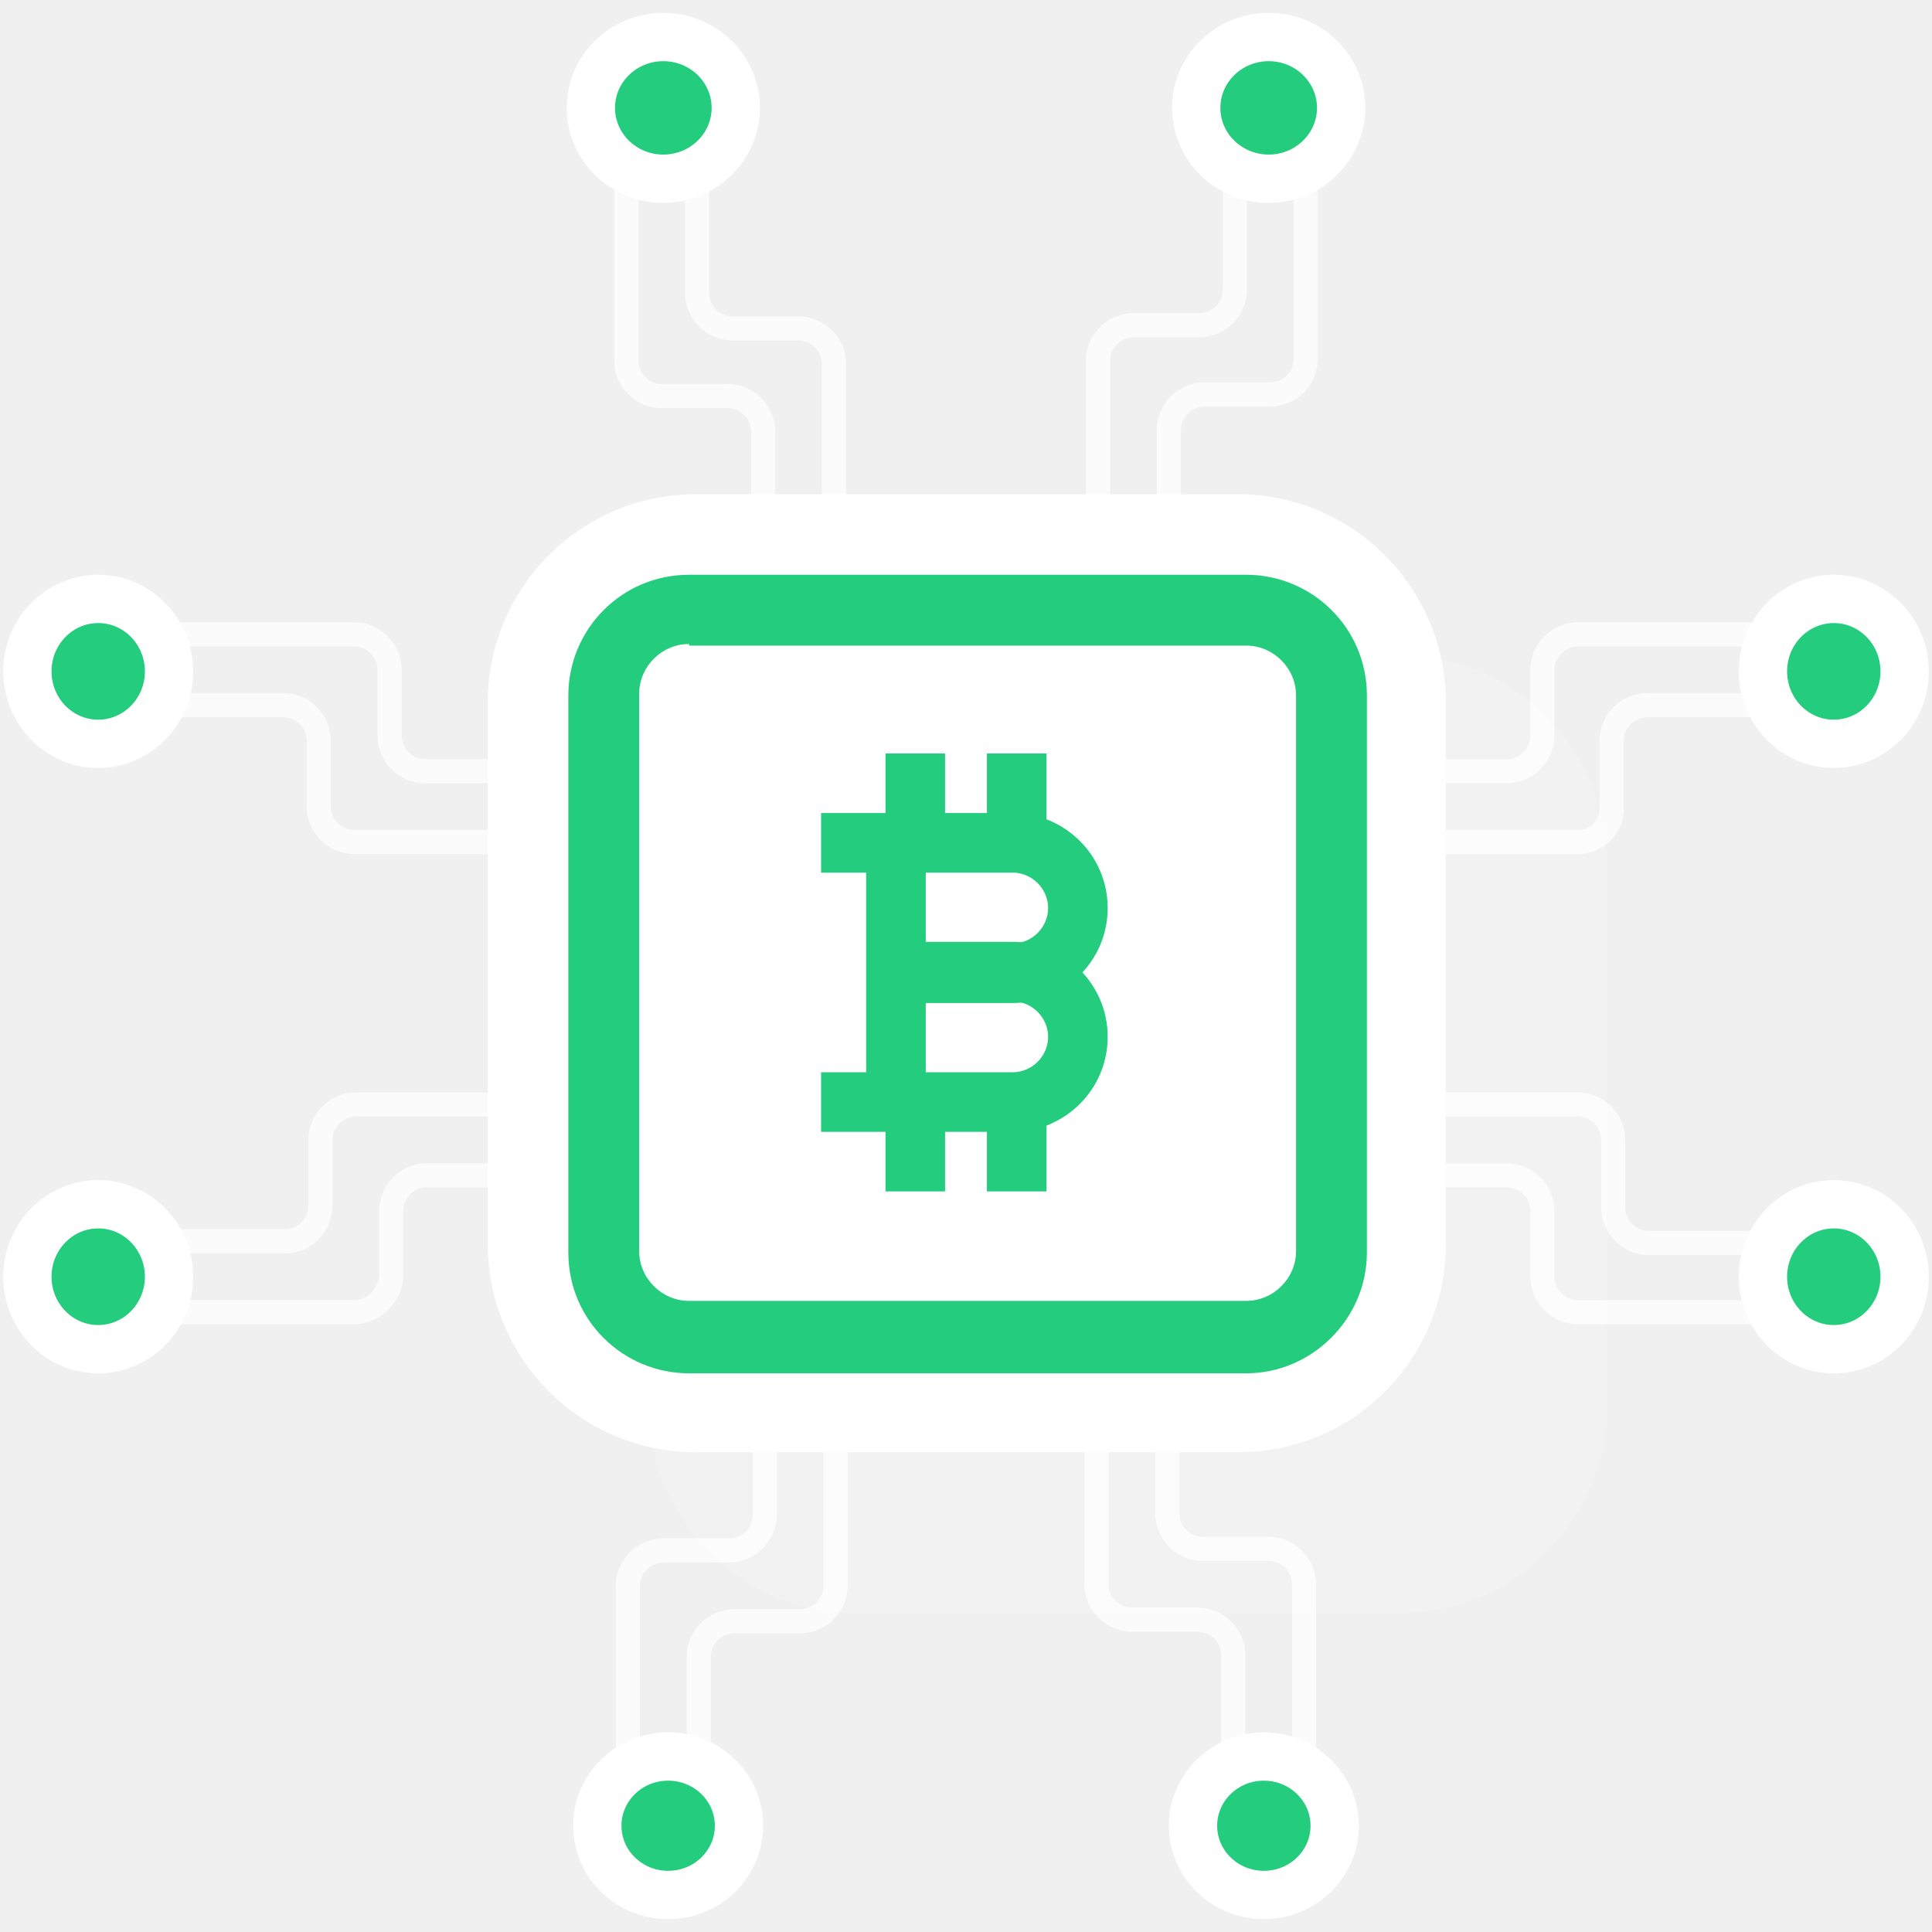
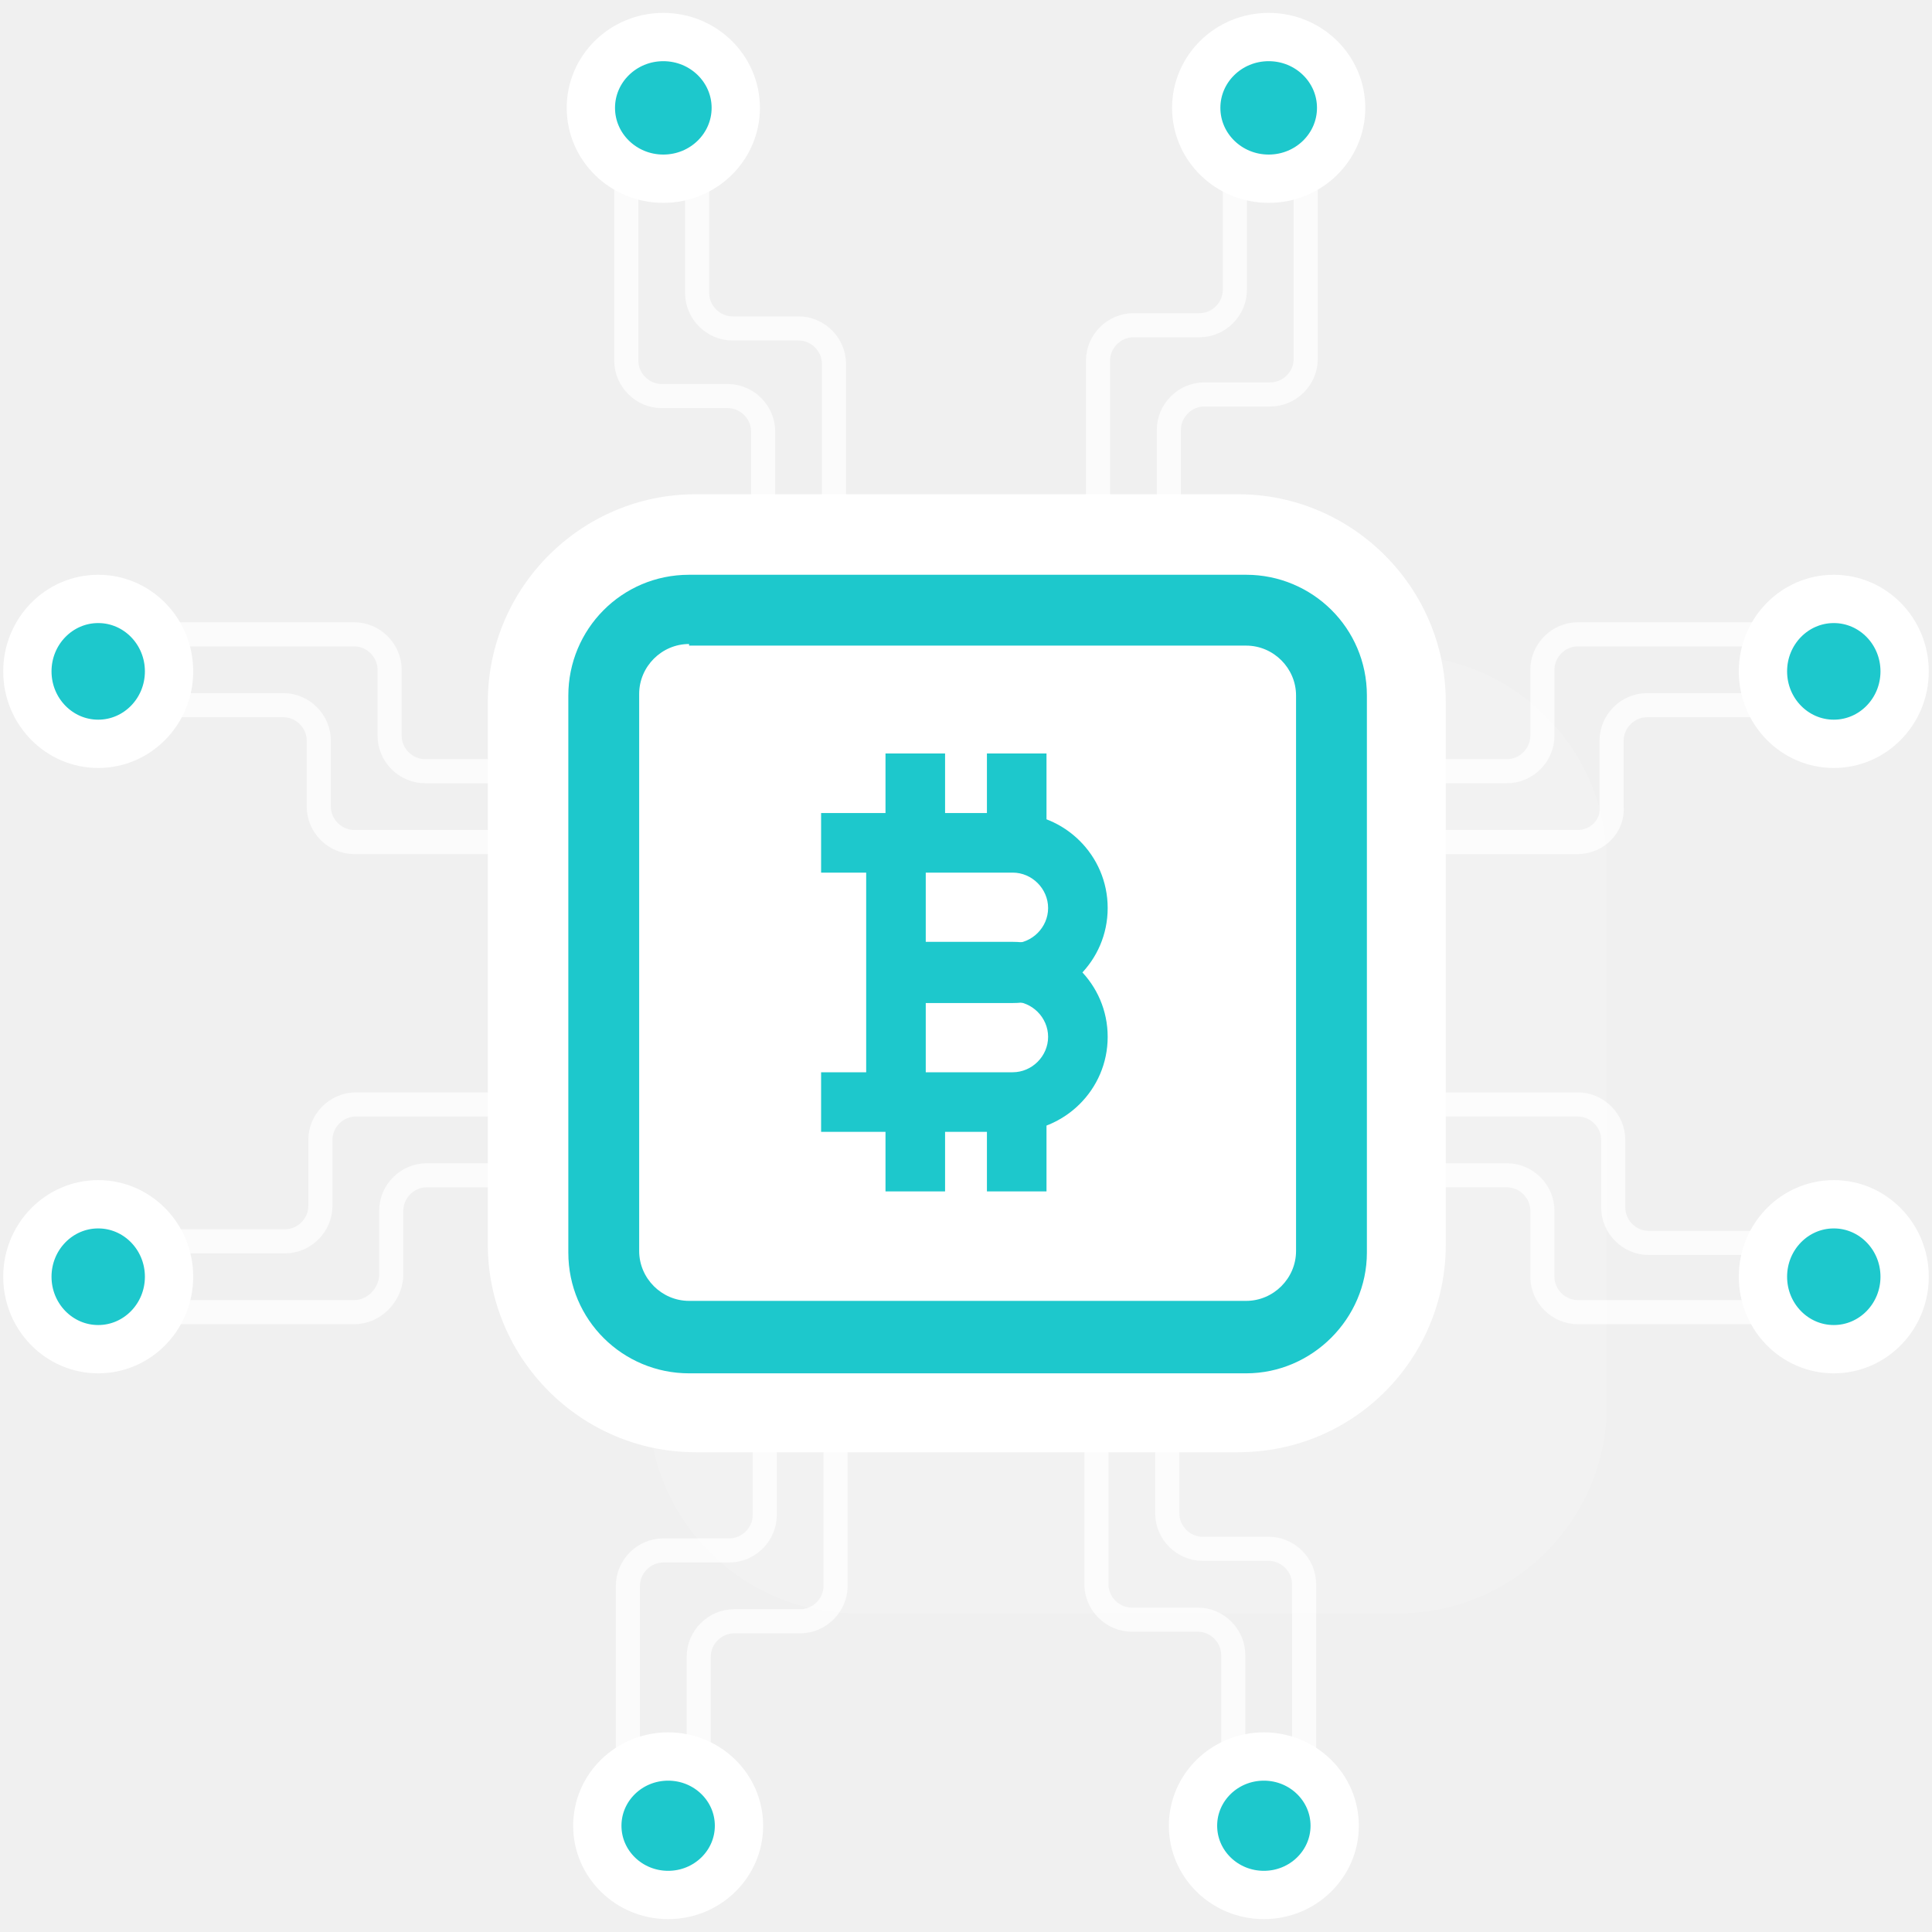
<svg xmlns="http://www.w3.org/2000/svg" x="0px" y="0px" viewBox="0 0 120 120" style="enable-background:new 0 0 120 120;" xml:space="preserve">
  <style type="text/css">
	.icon-white-54-0{fill:none;stroke:#FFFFFF;}
- 	.icon-white-54-1{fill:#24cc7d;stroke:#FFFFFF;}
+ 	.icon-white-54-1{fill:#1dc8cc;stroke:#FFFFFF;}
	.icon-white-54-2{fill:#FFFFFF;}
- 	.icon-white-54-3{fill:#24cc7d;}
+ 	.icon-white-54-3{fill:#1dc8cc;}
</style>
  <path class="icon-white-54-0 fill-none stroke-white" opacity=".7" stroke-width="1.5" stroke-linecap="round" stroke-linejoin="round" stroke-miterlimit="10" d="M49.6,33.7L49.6,33.7c-1.2,0-2.2-1-2.2-2.2v-4.7c0-1.2-1-2.2-2.2-2.2h-4.1c-1.2,0-2.2-1-2.2-2.2V11.7  c0-1.2,1-2.2,2.2-2.2h0c1.2,0,2.2,1,2.2,2.2v6.5c0,1.2,1,2.2,2.2,2.2h4.1c1.2,0,2.2,1,2.2,2.2v9.1C51.8,32.8,50.8,33.7,49.6,33.7z" />
  <ellipse class="icon-white-54-1 fill-primary stroke-white" stroke-width="3" stroke-miterlimit="10" cx="41.2" cy="6.7" rx="4.5" ry="4.4" />
  <path class="icon-white-54-0 fill-none stroke-white" opacity=".7" stroke-width="1.5" stroke-linecap="round" stroke-linejoin="round" stroke-miterlimit="10" d="M70.4,33.7L70.4,33.7c-1.2,0-2.2-1-2.2-2.2v-9.1c0-1.2,1-2.2,2.2-2.2h4.1c1.2,0,2.2-1,2.2-2.2v-6.5  c0-1.2,1-2.2,2.2-2.2l0,0c1.2,0,2.2,1,2.2,2.2v10.8c0,1.2-1,2.2-2.2,2.2h-4.1c-1.2,0-2.2,1-2.2,2.2v4.7  C72.6,32.8,71.6,33.7,70.4,33.7z" />
  <ellipse class="icon-white-54-1 fill-primary stroke-white" stroke-width="3" stroke-miterlimit="10" cx="78.8" cy="6.7" rx="4.5" ry="4.4" />
  <path class="icon-white-54-0 fill-none stroke-white" opacity=".7" stroke-width="1.5" stroke-linecap="round" stroke-linejoin="round" stroke-miterlimit="10" d="M78.8,111.5L78.8,111.5c-1.2,0-2.2-1-2.2-2.2v-6.5c0-1.2-1-2.2-2.2-2.2h-4.1c-1.2,0-2.2-1-2.2-2.2v-9.1  c0-1.2,1-2.2,2.2-2.2h0c1.2,0,2.2,1,2.2,2.2v4.7c0,1.2,1,2.2,2.2,2.2h4.1c1.2,0,2.2,1,2.2,2.2v10.8C81,110.5,80,111.5,78.8,111.5z" />
  <ellipse class="icon-white-54-1 fill-primary stroke-white" stroke-width="3" stroke-miterlimit="10" cx="78.5" cy="113.4" rx="4.4" ry="4.3" />
  <path class="icon-white-54-0 fill-none stroke-white" opacity=".7" stroke-width="1.5" stroke-linecap="round" stroke-linejoin="round" stroke-miterlimit="10" d="M41.2,111.5L41.2,111.5c-1.2,0-2.2-1-2.2-2.2V98.5c0-1.2,1-2.2,2.2-2.2h4.1c1.2,0,2.2-1,2.2-2.2v-4.7  c0-1.2,1-2.2,2.2-2.2h0c1.2,0,2.2,1,2.2,2.2v9.1c0,1.2-1,2.2-2.2,2.2h-4.1c-1.2,0-2.2,1-2.2,2.2v6.5  C43.4,110.5,42.4,111.5,41.2,111.5z" />
  <ellipse class="icon-white-54-1 fill-primary stroke-white" stroke-width="3" stroke-miterlimit="10" cx="41.5" cy="113.4" rx="4.4" ry="4.3" />
  <path class="icon-white-54-0 fill-none stroke-white" opacity=".7" stroke-width="1.5" stroke-linecap="round" stroke-linejoin="round" stroke-miterlimit="10" d="M22,81.5H11.2c-1.2,0-2.2-1-2.2-2.2v0c0-1.2,1-2.2,2.2-2.2h6.5c1.2,0,2.2-1,2.2-2.2v-4.1c0-1.2,1-2.2,2.2-2.2  h9.1c1.2,0,2.2,1,2.2,2.2l0,0c0,1.2-1,2.2-2.2,2.2h-4.7c-1.2,0-2.2,1-2.2,2.2v4.1C24.2,80.5,23.2,81.5,22,81.5z" />
  <ellipse class="icon-white-54-1 fill-primary stroke-white" stroke-width="3" stroke-miterlimit="10" cx="6.1" cy="79.3" rx="4.4" ry="4.5" />
  <path class="icon-white-54-0 fill-none stroke-white" opacity=".7" stroke-width="1.5" stroke-linecap="round" stroke-linejoin="round" stroke-miterlimit="10" d="M31.1,52.3H22c-1.2,0-2.2-1-2.2-2.2V46c0-1.2-1-2.2-2.2-2.2h-6.5c-1.2,0-2.2-1-2.2-2.2v0c0-1.2,1-2.2,2.2-2.2  H22c1.2,0,2.2,1,2.2,2.2v4.1c0,1.2,1,2.2,2.2,2.2h4.7c1.2,0,2.2,1,2.2,2.2v0C33.2,51.3,32.3,52.3,31.1,52.3z" />
  <ellipse class="icon-white-54-1 fill-primary stroke-white" stroke-width="3" stroke-miterlimit="10" cx="6.1" cy="41.7" rx="4.4" ry="4.5" />
  <path class="icon-white-54-0 fill-none stroke-white" opacity=".7" stroke-width="1.5" stroke-linecap="round" stroke-linejoin="round" stroke-miterlimit="10" d="M98,52.3h-9.1c-1.2,0-2.2-1-2.2-2.2v0c0-1.2,1-2.2,2.2-2.2h4.7c1.2,0,2.2-1,2.2-2.2v-4.1c0-1.2,1-2.2,2.2-2.2  h10.8c1.2,0,2.2,1,2.2,2.2v0c0,1.2-1,2.2-2.2,2.2h-6.5c-1.2,0-2.2,1-2.2,2.2v4.1C100.2,51.3,99.2,52.3,98,52.3z" />
  <ellipse class="icon-white-54-1 fill-primary stroke-white" stroke-width="3" stroke-miterlimit="10" cx="113.9" cy="41.7" rx="4.4" ry="4.5" />
  <path class="icon-white-54-0 fill-none stroke-white" opacity=".7" stroke-width="1.5" stroke-linecap="round" stroke-linejoin="round" stroke-miterlimit="10" d="M108.8,81.5H98c-1.2,0-2.2-1-2.2-2.2v-4.1c0-1.2-1-2.2-2.2-2.2h-4.7c-1.2,0-2.2-1-2.2-2.2l0,0  c0-1.2,1-2.2,2.2-2.2H98c1.2,0,2.2,1,2.2,2.2V75c0,1.2,1,2.2,2.2,2.2h6.5c1.2,0,2.2,1,2.2,2.2v0C111,80.5,110,81.5,108.8,81.5z" />
  <ellipse class="icon-white-54-1 fill-primary stroke-white" stroke-width="3" stroke-miterlimit="10" cx="113.9" cy="79.3" rx="4.4" ry="4.5" />
  <path class="icon-white-54-2 fill-white" opacity=".15" d="M86.9,100.2l-33.7,0c-7.1,0-12.9-5.8-12.9-12.9l0-33.7c0-7.1,5.8-12.9,12.9-12.9l33.7,0  c7.1,0,12.9,5.8,12.9,12.9v33.7C99.8,94.4,94,100.2,86.9,100.2z" />
  <path class="icon-white-54-2 fill-white" d="M76.9,90.2l-33.7,0c-7.1,0-12.9-5.8-12.9-12.9l0-33.7c0-7.1,5.8-12.9,12.9-12.9l33.7,0  c7.1,0,12.9,5.8,12.9,12.9v33.7C89.8,84.4,84.1,90.2,76.9,90.2z" />
  <path class="icon-white-54-3 fill-primary" d="M77.4,85.3H42.8c-4.1,0-7.5-3.3-7.5-7.5V43.2c0-4.1,3.3-7.5,7.5-7.5h34.6c4.1,0,7.5,3.3,7.5,7.5v34.6  C84.9,81.9,81.5,85.3,77.4,85.3z M42.8,40c-1.7,0-3.1,1.4-3.1,3.1v34.6c0,1.7,1.4,3.1,3.1,3.1h34.6c1.7,0,3.1-1.4,3.1-3.1V43.2  c0-1.7-1.4-3.1-3.1-3.1H42.8z" />
  <rect x="53.8" y="52.4" class="icon-white-54-3 fill-primary" width="3.7" height="16.1" />
  <path class="icon-white-54-3 fill-primary" d="M62.9,62.3h-7.2v-3.7h7.2c1.2,0,2.2-1,2.2-2.2c0-1.2-1-2.2-2.2-2.2H51v-3.7h11.9c3.2,0,5.9,2.6,5.9,5.9  C68.8,59.7,66.1,62.3,62.9,62.3z" />
  <path class="icon-white-54-3 fill-primary" d="M62.9,70.3H51v-3.7h11.9c1.2,0,2.2-1,2.2-2.2c0-1.2-1-2.2-2.2-2.2h-7.2v-3.7h7.2c3.2,0,5.9,2.6,5.9,5.9  C68.8,67.7,66.1,70.3,62.9,70.3z" />
  <rect x="55" y="46.8" class="icon-white-54-3 fill-primary" width="3.7" height="4.6" />
  <rect x="61.3" y="46.8" class="icon-white-54-3 fill-primary" width="3.7" height="4.6" />
  <rect x="55" y="69.4" class="icon-white-54-3 fill-primary" width="3.7" height="4.6" />
  <rect x="61.3" y="69.4" class="icon-white-54-3 fill-primary" width="3.7" height="4.6" />
</svg>
